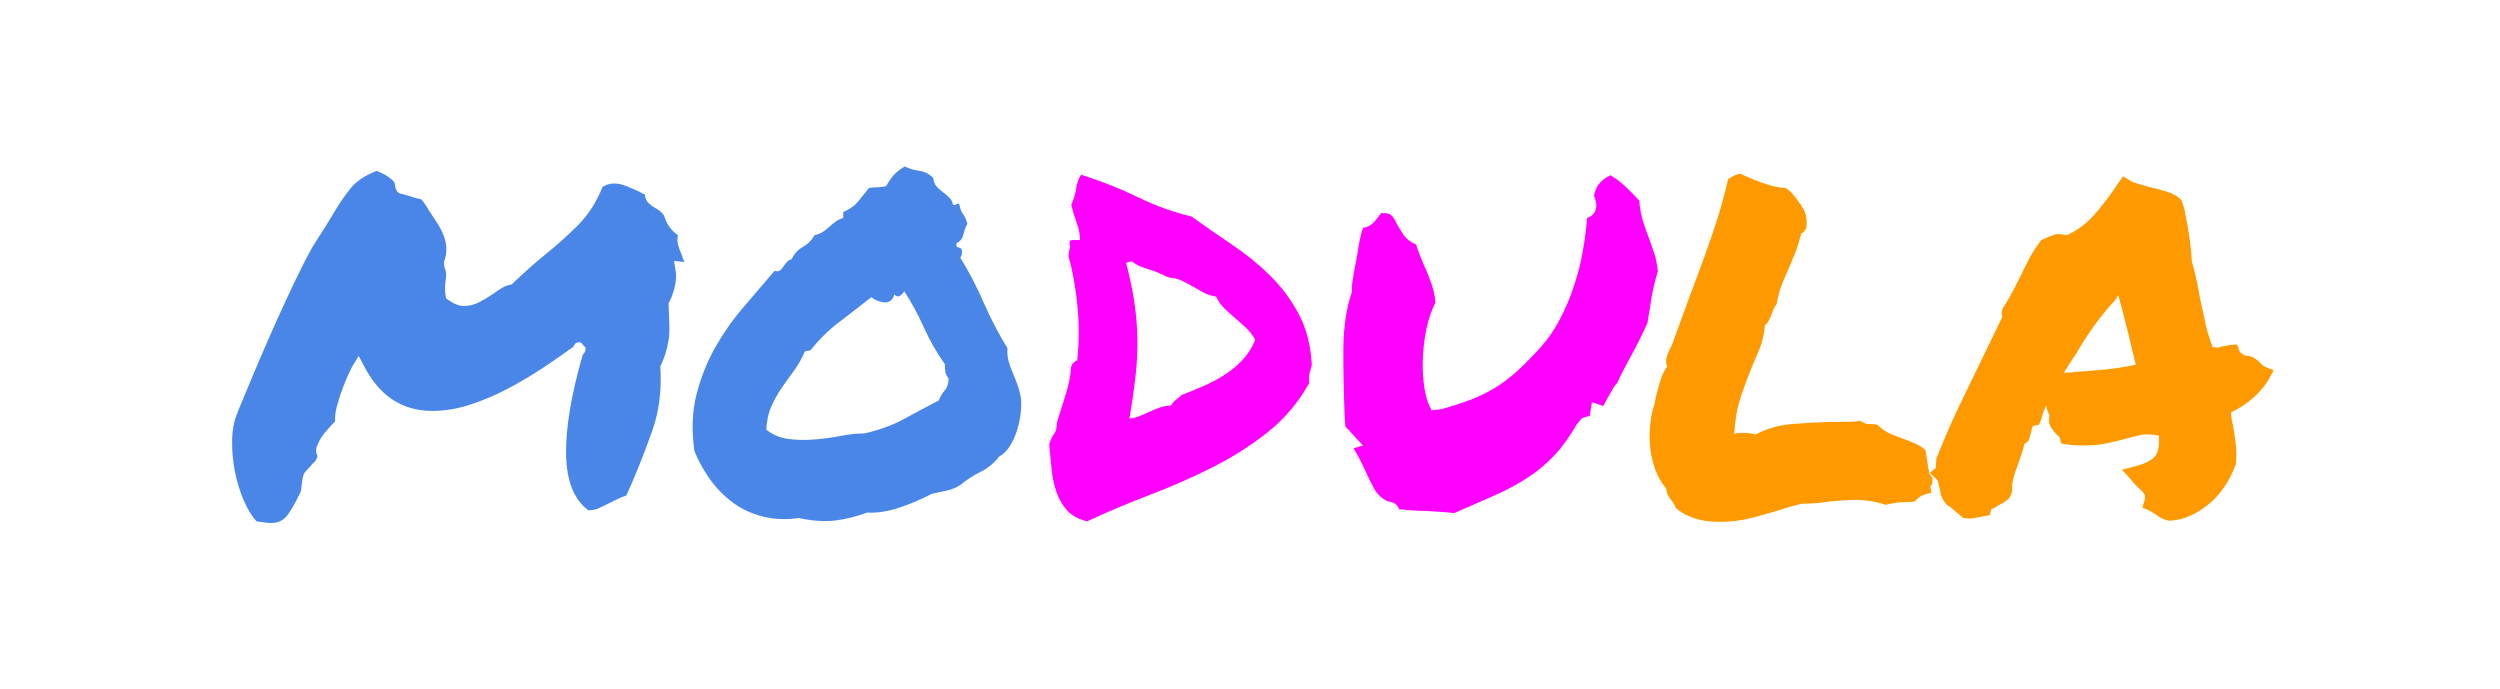
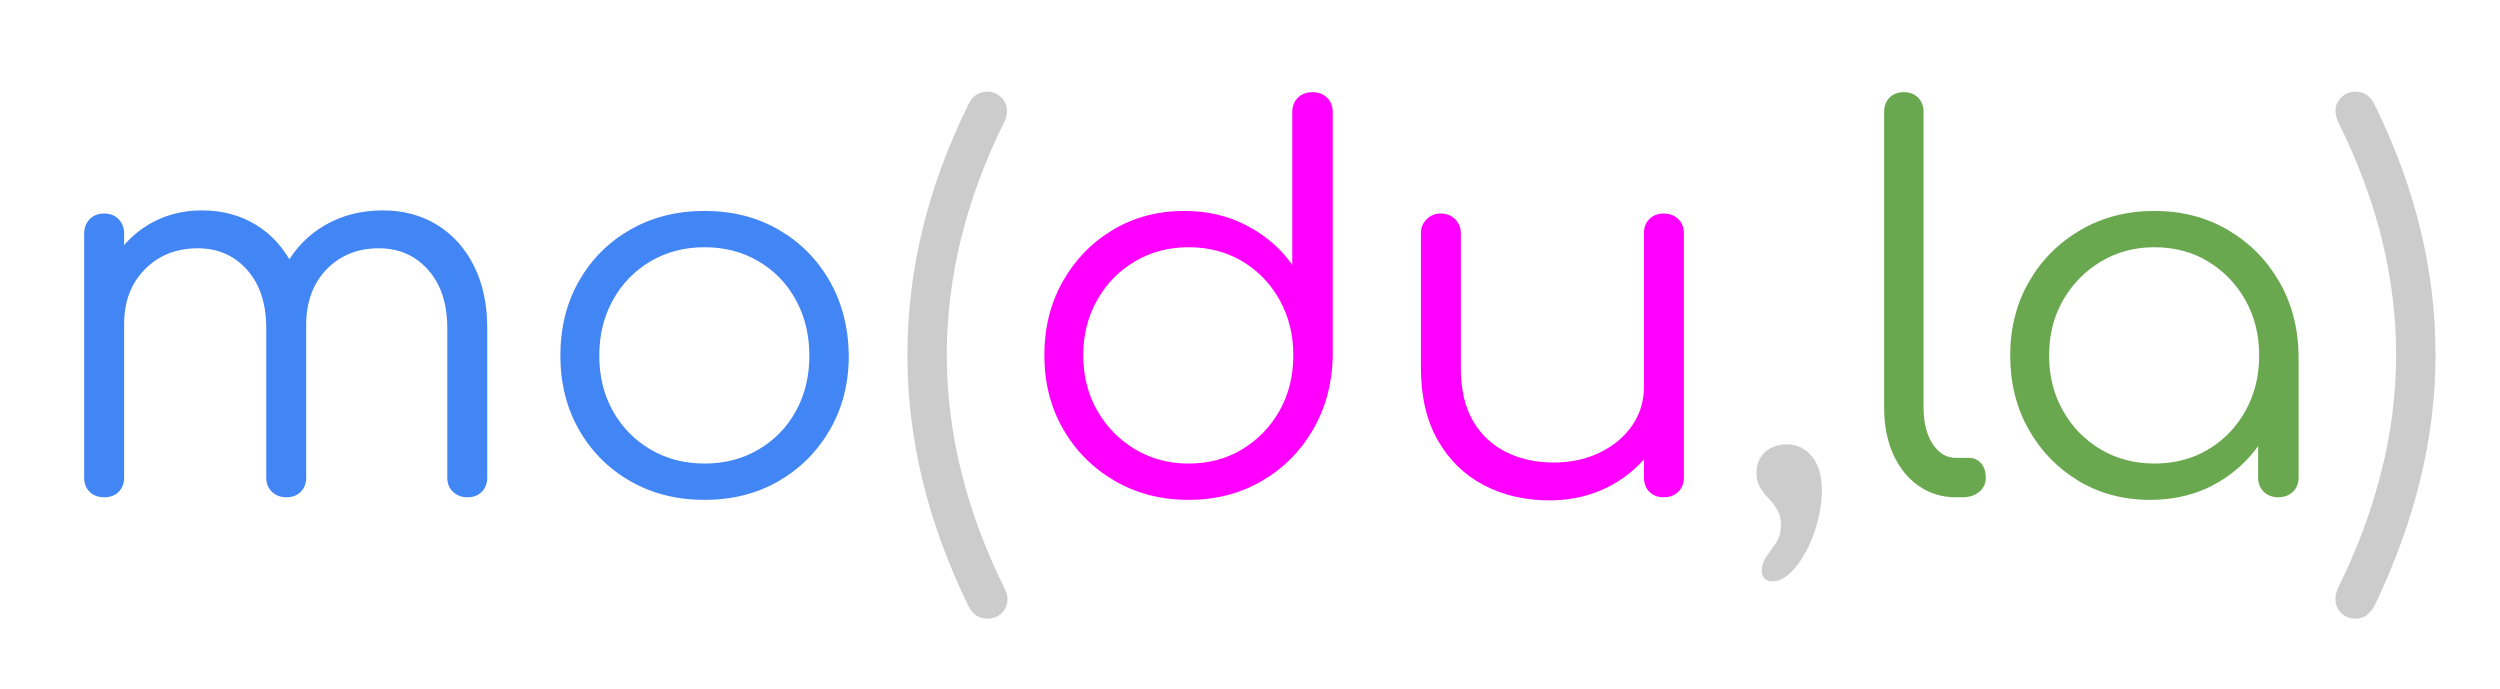
<svg xmlns="http://www.w3.org/2000/svg" version="1.1" viewBox="0.0 0.0 960.0 264.567" fill="none" stroke="none" stroke-linecap="square" stroke-miterlimit="10">
-   <clipPath id="g2c8edd5e317_0_23.0">
+   <clipPath id="g2c9003eda05_0_4.0">
    <path d="m0 0l960.0 0l0 264.567l-960.0 0l0 -264.567z" clip-rule="nonzero" />
  </clipPath>
-   <g clip-path="url(#g2c8edd5e317_0_23.0)">
+   <g clip-path="url(#g2c9003eda05_0_4.0)">
    <path fill="#000000" fill-opacity="0.0" d="m0 0l960.0 0l0 264.567l-960.0 0z" fill-rule="evenodd" />
-     <path fill="#000000" fill-opacity="0.0" d="m0 -13.02l960.0 0l0 264.567l-960.0 0z" fill-rule="evenodd" />
-     <path fill="#4a86e8" d="m233.941 193.227q-2.109 1.047 -3.906 1.891q-1.781 0.844 -4.109 0.844q-8.219 -6.109 -8.547 -21.297q-0.312 -15.188 6.438 -38.609q1.062 -0.625 1.062 -2.531l-1.906 -2.109q-0.844 0 -1.578 0.219q-0.734 0.203 -1.156 1.469q-5.484 4.016 -12.031 8.344q-6.531 4.312 -13.609 8.016q-7.062 3.688 -14.344 6.016q-7.266 2.312 -14.234 2.312q-17.719 0 -26.578 -17.938l-1.688 -3.156l-1.688 2.734q-0.625 0.844 -1.891 3.484q-1.266 2.641 -2.531 6.016q-1.266 3.375 -2.219 6.859q-0.953 3.469 -0.734 6.0q-1.906 1.906 -4.016 4.438q-2.109 2.531 -3.156 5.688q-0.422 1.688 0.422 3.172q-0.422 1.891 -1.906 2.953q-0.844 1.047 -1.797 2.0q-0.938 0.953 -1.578 2.0q-0.422 1.062 -0.531 2.125q-0.094 1.047 -0.312 2.094q0 1.484 -0.422 2.75q-3.578 7.375 -5.688 9.594q-2.109 2.219 -5.703 2.219q-1.688 0 -5.484 -0.625q-2.734 -2.953 -4.953 -8.125q-2.219 -5.172 -3.375 -11.078q-1.156 -5.906 -1.062 -11.922q0.109 -6.016 2.016 -10.438q0 -0.219 1.688 -4.219q1.688 -4.016 4.312 -10.344q2.641 -6.328 6.016 -14.016q3.375 -7.703 6.75 -14.984q3.375 -7.281 6.438 -13.391q3.062 -6.125 5.172 -9.281q1.688 -2.531 3.047 -4.75q1.375 -2.219 2.641 -4.328q3.797 -6.531 7.281 -10.859q3.484 -4.328 10.234 -6.859q4.641 1.906 6.75 4.438l0.422 2.312q0.844 2.109 2.531 2.109q2.312 0.641 3.891 1.172q1.594 0.516 3.484 0.938q1.484 1.688 2.75 4.016q1.688 2.531 3.266 4.953q1.578 2.422 2.531 4.859q0.953 2.422 1.047 4.953q0.109 2.531 -0.938 5.266l0.203 2.109q1.062 1.906 0.422 5.281q-0.203 1.469 -0.203 3.062q0 1.578 0.422 3.469q3.797 2.953 6.75 2.953q3.375 0 6.219 -1.578q2.844 -1.578 5.375 -3.266q1.688 -1.266 3.375 -2.219q1.688 -0.953 3.375 -1.156q3.797 -3.594 6.859 -6.328q3.062 -2.75 6.438 -5.484q6.328 -5.062 12.234 -10.969q5.906 -5.906 9.484 -14.766q2.109 -1.266 4.438 -1.266q2.312 0 4.844 1.062q2.531 1.047 4.859 2.094q0.625 0.422 1.156 0.641q0.531 0.203 0.953 0.422q0 2.109 1.688 3.578q0.844 0.641 1.047 0.859q0.219 0.203 0.641 0.406q3.156 1.688 4.0 3.375q1.484 4.859 5.281 7.391q-0.422 2.109 0.094 3.906q0.531 1.781 1.375 3.688q0.219 0.625 0.422 1.266q0.219 0.625 0.641 1.469l-4.016 -0.422l0.641 4.016q0.422 2.953 -0.531 6.547q-0.953 3.578 -2.219 5.688q0.219 5.484 0.312 8.547q0.109 3.047 -0.312 5.687q-0.422 2.641 -1.156 4.969q-0.734 2.312 -2.0 5.047q0.844 13.5 -3.062 24.578q-3.906 11.078 -8.125 20.781q-0.422 1.047 -0.953 2.109q-0.516 1.047 -0.938 2.109q-1.906 0.625 -3.391 1.375q-1.469 0.734 -3.156 1.578zm152.938 -59.484q-0.219 2.531 0.406 4.859q0.641 2.312 1.594 4.531q0.953 2.203 1.797 4.531q0.844 2.312 1.266 4.641q0.422 2.953 0 6.438q-0.422 3.469 -1.484 6.75q-1.047 3.266 -2.734 5.906q-1.688 2.625 -4.016 3.891q-2.953 3.797 -7.172 5.906q-4.219 2.109 -7.797 5.062q-2.328 1.484 -5.172 2.125q-2.844 0.625 -5.797 1.25q-2.328 1.266 -5.5 2.641q-3.156 1.375 -6.531 2.531q-3.375 1.156 -6.75 1.688q-3.375 0.531 -5.906 0.312q-6.328 2.328 -12.344 3.062q-6.0 0.75 -14.016 -0.938q-7.594 1.047 -14.031 -0.641q-6.438 -1.688 -11.391 -5.375q-4.953 -3.703 -8.656 -8.859q-3.688 -5.172 -6.0 -10.875q-1.688 -12.016 0.844 -21.828q2.531 -9.812 7.266 -18.141q4.75 -8.328 10.859 -15.391q6.125 -7.078 11.828 -13.828q1.266 0.422 2.0 -0.094q0.734 -0.531 1.359 -1.484q0.641 -0.953 1.375 -1.797q0.75 -0.844 1.797 -1.047q1.484 -3.172 4.328 -4.75q2.844 -1.578 4.531 -4.531q1.906 -0.422 3.172 -1.266q1.266 -0.844 2.422 -1.891q1.156 -1.062 2.422 -2.016q1.266 -0.953 2.953 -1.375l0 -2.312q3.797 -1.688 5.594 -3.906q1.797 -2.219 4.328 -5.375q1.891 -0.219 3.047 -0.219q1.172 0 3.484 -0.422q1.688 -2.953 3.062 -4.422q1.375 -1.484 4.109 -3.172q2.531 1.266 5.594 1.688q3.062 0.422 5.375 2.75q0.219 2.109 1.266 3.266q1.062 1.156 2.328 2.109q1.266 0.953 2.422 2.016q1.156 1.047 1.578 2.938q0.844 0.219 1.156 -0.203q0.328 -0.422 1.172 -0.219q0.625 2.953 1.469 3.906q0.844 0.953 1.688 3.688q-1.047 2.109 -1.578 4.328q-0.531 2.219 -2.641 3.266q-0.203 1.484 0.844 1.594q1.062 0.094 1.266 1.156q0.219 1.891 -0.625 2.734q5.062 8.234 9.062 17.406q4.016 9.172 9.078 17.406zm-26.375 20.031q0.844 -2.312 2.219 -3.781q1.375 -1.484 1.578 -4.438q-1.047 -1.688 -1.266 -2.641q-0.203 -0.953 -0.203 -3.062q-4.641 -6.531 -8.016 -14.016q-3.375 -7.5 -7.594 -14.031q-0.422 0.844 -1.484 1.688q-1.047 0.844 -2.312 -0.422q-0.422 1.688 -1.484 2.422q-1.047 0.734 -2.312 0.641q-1.266 -0.109 -2.641 -0.641q-1.375 -0.531 -2.422 -1.375q-6.125 4.859 -12.25 9.5q-6.109 4.641 -10.953 10.75q-0.844 0.422 -1.062 0.328q-0.203 -0.109 -1.266 0.312q-1.688 4.0 -4.109 7.281q-2.422 3.266 -4.75 6.641q-2.312 3.375 -4.0 7.172q-1.688 3.797 -1.906 8.859q3.594 2.953 8.438 3.594q4.859 0.625 10.016 0.203q5.172 -0.422 10.125 -1.375q4.969 -0.953 9.188 -0.953q8.859 -2.109 15.188 -5.578q6.328 -3.484 13.281 -7.078z" fill-rule="nonzero" />
-     <path fill="#ff00ff" d="m503.738 140.071q-0.219 1.047 -0.438 1.797q-0.203 0.734 -0.422 1.375q-0.203 0.625 -0.203 1.578q0 0.938 0 2.422q-6.328 11.172 -15.922 18.766q-9.594 7.594 -21.094 13.406q-11.5 5.797 -23.953 10.547q-12.438 4.734 -24.25 10.234q-5.062 -1.266 -7.703 -4.219q-2.625 -2.969 -4.0 -6.859q-1.375 -3.906 -1.906 -8.656q-0.516 -4.75 -0.938 -9.812q0.625 -2.312 1.781 -3.891q1.172 -1.594 1.172 -4.547q1.688 -5.484 3.375 -10.75q1.688 -5.281 2.109 -10.766q0.625 -1.688 2.312 -2.312q1.062 -10.125 0.109 -20.562q-0.953 -10.453 -3.484 -19.516q0.219 -2.109 0.531 -3.062q0.312 -0.953 -0.109 -1.375q-0.203 -1.688 1.156 -1.688q1.375 0 2.859 0q0 -3.156 -1.172 -6.312q-1.156 -3.172 -2.203 -7.188q1.469 -3.156 1.891 -6.219q0.422 -3.062 1.906 -5.375q11.391 3.578 21.828 8.641q10.438 5.062 20.562 7.391q7.594 5.484 15.609 10.859q8.016 5.375 14.547 11.812q6.547 6.438 10.969 14.672q4.438 8.219 5.078 19.609zm-50.0 11.594q4.438 -1.688 8.75 -3.578q4.328 -1.906 8.016 -4.328q3.703 -2.422 6.656 -5.578q2.953 -3.172 4.844 -7.609q-1.266 -2.531 -3.375 -4.531q-2.109 -2.0 -4.219 -3.797q-2.109 -1.797 -4.109 -3.688q-2.0 -1.906 -3.266 -4.641q-2.75 -0.422 -4.859 -1.578q-2.109 -1.172 -4.109 -2.328q-2.0 -1.156 -4.219 -2.203q-2.219 -1.062 -5.172 -1.281q-4.641 -2.312 -8.328 -3.359q-3.688 -1.062 -5.594 -2.75q-1.469 0 -2.312 0.625q2.109 8.016 3.156 15.094q1.062 7.062 1.156 14.125q0.109 7.062 -0.734 14.453q-0.844 7.375 -2.312 16.031q2.109 -0.219 3.891 -0.953q1.797 -0.734 3.594 -1.578q1.797 -0.844 3.797 -1.578q2.0 -0.75 4.75 -0.953q0.625 -1.266 1.781 -2.109q1.172 -0.844 2.219 -1.906zm175.711 -74.672q0.422 4.641 1.469 8.016q1.062 3.375 2.328 6.547q1.062 2.953 2.0 5.797q0.953 2.844 1.375 6.859q-1.688 5.484 -2.422 10.125q-0.734 4.641 -1.578 9.703q-3.375 7.375 -6.547 13.078q-3.156 5.688 -5.062 9.906q-1.047 1.062 -1.797 2.438q-0.734 1.359 -1.578 2.844q-0.422 0.625 -1.062 1.891q-0.625 1.266 -1.047 1.688l-4.219 -1.469l-0.844 5.266l-2.953 0.844l-2.109 2.531q-4.0 6.969 -8.438 11.719q-4.422 4.734 -10.016 8.438q-5.594 3.688 -12.656 6.859q-7.062 3.156 -15.922 6.953q-3.594 -0.422 -6.234 -0.531q-2.625 -0.109 -4.953 -0.312q-4.0 0 -9.906 -0.641q-0.641 -1.688 -1.906 -2.312q-1.266 -0.641 -2.312 -0.641q-3.594 -1.688 -5.391 -4.953q-1.781 -3.266 -3.469 -7.062q-1.062 -2.328 -2.125 -4.328q-1.047 -2.0 -2.312 -4.109l3.594 -1.062l-4.641 -5.062q-0.422 -0.625 -1.062 -1.156q-0.625 -0.531 -1.047 -1.156l-0.219 -3.375q-0.625 -14.562 -0.531 -26.688q0.109 -12.125 3.281 -21.625l0 -2.312q0.625 -4.641 1.25 -7.703q0.641 -3.062 1.062 -5.797q0.641 -4.641 1.906 -8.656q2.953 -0.625 4.422 -2.422q1.484 -1.797 2.531 -3.266q2.953 -0.219 4.0 0.844q1.062 1.047 2.125 3.375q1.047 1.891 2.625 4.219q1.594 2.312 4.75 3.578q0.422 1.688 1.156 3.484q0.75 1.797 1.594 3.906q1.688 3.578 3.047 7.484q1.375 3.906 1.594 7.484q-2.109 4.016 -3.281 9.297q-1.156 5.266 -1.469 10.641q-0.312 5.375 0.203 10.344q0.531 4.953 1.797 8.328l1.266 2.734l3.594 -0.422q6.328 -1.688 11.484 -3.688q5.172 -2.0 9.594 -4.734q4.438 -2.75 8.438 -6.438q4.016 -3.703 8.453 -8.547q4.422 -4.859 7.688 -11.078q3.281 -6.219 5.484 -12.969q2.219 -6.75 3.375 -13.391q1.172 -6.656 1.594 -12.562q3.578 -1.266 3.578 -5.062l-0.422 -2.312q-0.844 -1.266 0 -2.953q1.266 -4.016 5.906 -6.125q3.375 2.109 6.016 4.641q2.641 2.531 4.953 5.062z" fill-rule="nonzero" />
-     <path fill="#ff9900" d="m687.035 194.696q-5.906 1.906 -12.875 3.797q-6.953 1.906 -13.906 1.906q-10.547 0 -16.672 -5.281q-1.047 -2.312 -1.891 -3.156q-0.641 -0.844 -1.172 -1.797q-0.516 -0.953 -0.734 -2.641q-2.531 -2.953 -4.016 -6.844q-1.469 -3.906 -2.0 -8.016q-0.516 -4.125 -0.203 -8.344q0.312 -4.219 1.375 -8.016q0.422 -0.844 0.516 -1.688q0.109 -0.844 0.328 -1.891q0.844 -3.375 1.781 -6.531q0.953 -3.172 2.641 -5.5q-0.844 -1.891 0 -4.203q0.844 -2.328 1.906 -4.234q2.953 -8.016 4.953 -13.594q2.0 -5.594 4.109 -11.078q3.594 -9.5 6.75 -18.781q3.172 -9.281 5.703 -20.031q1.688 -1.062 2.531 -1.484q1.266 -0.422 2.109 -0.625q3.797 1.891 8.859 3.688q5.062 1.797 8.438 1.797q1.688 1.047 2.109 1.578q0.422 0.531 0.844 0.953q2.312 2.734 4.0 5.594q1.688 2.844 1.062 7.484q-1.266 1.891 -1.906 1.891q-1.047 4.219 -2.219 7.172q-1.156 2.953 -2.422 5.906q-1.469 3.172 -2.734 6.344q-1.266 3.156 -2.109 7.797q-0.844 1.047 -1.172 1.891q-0.312 0.844 -0.734 1.906q-0.422 1.047 -0.953 2.219q-0.516 1.156 -1.578 2.0q-0.625 5.484 -2.0 8.859q-1.375 3.375 -2.844 6.75q-2.531 6.109 -4.547 12.234q-2.0 6.109 -2.422 13.922q1.062 -0.422 2.0 -0.422q0.953 0 1.797 0q1.906 0 4.438 0.625q6.328 -3.375 13.812 -4.0q7.484 -0.641 14.875 -0.844q2.953 0 5.906 0q2.953 0 5.484 -0.422q1.891 1.047 2.422 1.156q0.531 0.109 1.578 0.109q1.484 0 2.531 0.203q2.531 2.328 4.844 3.391q2.328 1.047 4.859 1.891q2.328 0.844 4.531 1.797q2.219 0.938 4.328 2.625l1.484 9.078q1.469 1.891 1.266 2.531q0 1.688 -0.844 2.531l0.422 2.312q-3.172 0.641 -4.328 1.484q-1.156 0.844 -2.219 1.891q-1.688 0.219 -2.422 0.219q-0.734 0 -1.375 0q-2.953 0 -7.172 1.047q-5.688 -1.891 -11.812 -1.891q-2.312 0 -4.844 0.219q-2.531 0.203 -5.062 0.406q-2.531 0.422 -5.172 0.641q-2.641 0.203 -5.375 0.203l-4.859 1.266zm171.078 -15.391q-1.266 3.578 -3.703 7.281q-2.422 3.688 -5.688 6.531q-3.266 2.844 -7.281 4.75q-4.0 1.906 -8.438 2.109q-2.734 -0.625 -3.688 -1.375q-0.953 -0.734 -2.0 -1.359q-0.641 -0.438 -1.172 -0.75q-0.516 -0.312 -0.938 -0.531l-2.531 -1.047l0.844 -2.75q0.422 -1.688 -0.219 -2.625q-0.625 -0.953 -2.531 -2.641q-0.625 -0.641 -1.266 -1.266q-0.625 -0.641 -1.047 -1.266l-3.594 -4.016l5.703 -1.469q5.266 -1.484 7.062 -3.797q1.797 -2.328 1.375 -7.812q-4.219 -0.844 -7.078 -0.203q-2.844 0.625 -5.797 1.469q-3.797 1.062 -7.703 1.797q-3.891 0.734 -8.531 0.734q-1.688 0 -3.172 -0.094q-1.469 -0.109 -3.156 -0.328l-2.109 -0.422q-0.422 -2.312 -0.844 -2.625q-0.422 -0.328 -0.844 -0.75q-1.062 -1.047 -2.219 -2.844q-1.156 -1.797 -0.531 -4.531q-1.047 -1.906 -1.266 -3.797q-1.266 2.531 -1.891 5.266l-0.844 2.109l-2.109 0.422q-0.422 0.219 -0.641 0.953q-0.203 0.734 -0.203 1.156l-1.062 3.594q-0.422 0.422 -0.844 0.734q-0.422 0.312 -0.844 0.734q-0.422 1.906 -1.062 3.812q-0.625 1.891 -1.25 3.578q-1.062 2.734 -1.797 5.375q-0.734 2.641 -0.531 5.172l-0.844 2.312q-1.047 1.266 -2.312 2.016q-1.266 0.734 -2.531 1.359q-0.422 0.422 -1.172 0.75q-0.734 0.312 -1.156 0.516l-0.625 2.328l-2.531 0.422q-2.328 0.422 -3.281 0.625q-0.938 0.219 -2.203 0.219l-2.109 -0.203q-2.328 -1.906 -3.594 -3.062q-1.266 -1.172 -2.953 -2.219q-1.906 -2.531 -2.109 -3.797q-0.219 -1.266 -0.422 -2.328q-0.422 -1.266 -0.531 -2.109q-0.109 -0.844 -0.531 -1.266l-2.734 -2.531l2.312 -1.891l0.219 -3.594q4.219 -10.75 8.969 -20.656q4.75 -9.922 9.812 -20.266q1.688 -3.375 3.266 -6.75q1.578 -3.375 3.266 -6.75q-0.203 -0.625 -0.203 -1.469q0 -0.844 0.422 -1.906q2.312 -3.578 3.781 -6.422q1.484 -2.859 2.969 -5.812q1.688 -3.578 3.469 -6.953q1.797 -3.375 4.547 -6.969l3.375 -1.469q0.625 -0.219 1.469 -0.531q0.844 -0.312 1.906 -0.312l3.156 0.422q5.906 -2.75 10.328 -7.703q4.438 -4.953 9.078 -11.922l2.109 -2.953l2.75 1.688q1.047 0.641 2.938 1.172q1.906 0.516 4.016 1.156q3.797 0.844 7.172 1.906q3.375 1.047 5.484 3.156q1.266 3.375 1.469 5.062q0.219 1.688 0.641 3.375q0.641 3.578 1.156 7.172q0.531 3.578 0.75 8.016q1.047 3.578 1.781 7.062q0.75 3.484 1.375 7.062q1.062 5.062 2.109 9.812q1.062 4.75 2.75 8.969q1.688 0 2.109 0.203q1.047 -0.422 2.203 -0.625q1.172 -0.219 2.641 -0.422l2.328 -0.219l0.844 2.109q0.203 1.062 2.109 2.109q2.734 0.219 4.0 1.172q1.266 0.938 2.328 2.0q0.844 0.844 1.688 1.266l3.156 1.266l-1.688 3.156q-2.109 3.797 -6.016 7.281q-3.891 3.484 -8.75 5.797q0.219 1.266 0.312 2.438q0.109 1.156 0.531 2.422q0.641 3.578 1.062 7.375q0.422 3.797 0 7.812l-0.422 0.844zm-60.969 -36.5q6.328 -0.422 11.5 -0.938q5.172 -0.531 11.5 -1.797q-1.484 -6.328 -3.172 -13.187q-1.688 -6.859 -3.578 -13.609l-1.266 2.109q-4.219 4.438 -8.125 9.922q-3.906 5.484 -6.641 10.328q-1.266 1.906 -2.531 3.812q-1.266 1.891 -2.328 3.781q1.266 -0.203 2.422 -0.203q1.172 0 2.219 -0.219z" fill-rule="nonzero" />
+     <path fill="#000000" fill-opacity="0.0" d="m0 -13.043l960.0 0l0 264.567l-960.0 0z" fill-rule="evenodd" />
+     <path fill="#4285f4" d="m179.524 190.952q-3.391 0 -5.578 -2.094q-2.188 -2.094 -2.188 -5.469l0 -57.375q0 -14.141 -7.375 -22.406q-7.359 -8.266 -18.922 -8.266q-12.344 0 -20.219 8.266q-7.859 8.266 -7.672 22.016l-13.734 0q0.203 -13.344 5.766 -23.5q5.578 -10.172 15.344 -15.75q9.766 -5.578 22.109 -5.578q11.75 0 20.812 5.578q9.062 5.578 14.141 15.75q5.094 10.156 5.094 23.891l0 57.375q0 3.375 -2.094 5.469q-2.094 2.094 -5.484 2.094zm-139.438 0q-3.578 0 -5.672 -2.094q-2.094 -2.094 -2.094 -5.469l0 -93.625q0 -3.391 2.094 -5.578q2.094 -2.188 5.672 -2.188q3.391 0 5.484 2.188q2.094 2.188 2.094 5.578l0 93.625q0 3.375 -2.094 5.469q-2.094 2.094 -5.484 2.094zm69.922 0q-3.391 0 -5.578 -2.094q-2.188 -2.094 -2.188 -5.469l0 -57.375q0 -14.141 -7.375 -22.406q-7.359 -8.266 -18.922 -8.266q-12.344 0 -20.312 8.078q-7.969 8.062 -7.969 21.0l-10.953 0q0.391 -12.75 5.672 -22.609q5.281 -9.859 14.438 -15.438q9.172 -5.578 20.719 -5.578q11.75 0 20.812 5.578q9.062 5.578 14.141 15.75q5.078 10.156 5.078 23.891l0 57.375q0 3.375 -2.094 5.469q-2.078 2.094 -5.469 2.094zm160.552 1.0q-15.938 0 -28.5 -7.172q-12.547 -7.172 -19.719 -19.719q-7.156 -12.547 -7.156 -28.484q0 -16.141 7.156 -28.688q7.172 -12.547 19.719 -19.719q12.562 -7.172 28.5 -7.172q15.922 0 28.375 7.172q12.453 7.172 19.625 19.719q7.172 12.547 7.375 28.688q0 15.938 -7.281 28.484q-7.266 12.547 -19.719 19.719q-12.453 7.172 -28.375 7.172zm0 -13.953q11.547 0 20.703 -5.375q9.172 -5.375 14.344 -14.734q5.188 -9.359 5.188 -21.312q0 -11.953 -5.188 -21.406q-5.172 -9.469 -14.344 -14.844q-9.156 -5.391 -20.703 -5.391q-11.562 0 -20.734 5.391q-9.156 5.375 -14.438 14.844q-5.266 9.453 -5.266 21.406q0 11.953 5.266 21.312q5.281 9.359 14.438 14.734q9.172 5.375 20.734 5.375z" fill-rule="nonzero" />
+     <path fill="#cccccc" d="m379.114 237.561q-2.391 0 -4.188 -1.203q-1.797 -1.188 -3.188 -3.969q-11.75 -24.109 -17.531 -48.109q-5.766 -24.0 -5.766 -48.109q0 -24.094 5.766 -48q5.781 -23.906 17.531 -47.797q2.391 -5.188 7.375 -5.188q3.188 0 5.375 2.203q2.188 2.188 2.188 5.359q0 2.391 -1.188 4.391q-21.922 44.422 -21.922 89.234q0 22.312 5.578 44.828q5.578 22.5 16.547 44.609q1.188 2.391 1.188 4.188q0 3.188 -2.188 5.375q-2.188 2.188 -5.578 2.188z" fill-rule="nonzero" />
+     <path fill="#ff00ff" d="m456.403 191.952q-15.75 0 -28.297 -7.266q-12.547 -7.281 -19.812 -19.828q-7.266 -12.547 -7.266 -28.484q0 -15.734 7.062 -28.281q7.078 -12.547 19.219 -19.812q12.156 -7.281 27.5 -7.281q13.344 0 24.094 5.688q10.75 5.672 17.328 15.031l0 -58.562q0 -3.578 2.188 -5.672q2.203 -2.094 5.578 -2.094q3.391 0 5.578 2.094q2.203 2.094 2.203 5.672l0 94.016q-0.406 15.531 -7.688 27.984q-7.266 12.453 -19.719 19.625q-12.438 7.172 -27.969 7.172zm0 -13.953q11.547 0 20.609 -5.469q9.062 -5.484 14.344 -14.844q5.281 -9.359 5.281 -21.312q0 -11.75 -5.281 -21.203q-5.281 -9.469 -14.344 -14.844q-9.062 -5.391 -20.609 -5.391q-11.359 0 -20.531 5.391q-9.156 5.375 -14.531 14.844q-5.375 9.453 -5.375 21.203q0 11.953 5.375 21.312q5.375 9.359 14.531 14.844q9.172 5.469 20.531 5.469zm138.622 14.141q-14.141 0 -25.297 -5.875q-11.156 -5.875 -17.625 -17.219q-6.469 -11.359 -6.469 -27.688l0 -51.797q0 -3.188 2.188 -5.375q2.188 -2.188 5.375 -2.188q3.391 0 5.578 2.188q2.188 2.188 2.188 5.375l0 51.797q0 12.344 4.688 20.312q4.688 7.969 12.75 11.953q8.062 3.984 18.219 3.984q9.766 0 17.625 -3.781q7.875 -3.797 12.453 -10.359q4.578 -6.578 4.578 -14.938l10.969 0q-0.609 12.547 -6.891 22.406q-6.266 9.859 -16.828 15.531q-10.547 5.672 -23.5 5.672zm43.828 -1.188q-3.391 0 -5.484 -2.094q-2.094 -2.094 -2.094 -5.672l0 -93.625q0 -3.375 2.094 -5.469q2.094 -2.094 5.484 -2.094q3.391 0 5.578 2.094q2.188 2.094 2.188 5.469l0 93.625q0 3.578 -2.188 5.672q-2.188 2.094 -5.578 2.094z" fill-rule="nonzero" />
+     <path fill="#cccccc" d="m680.688 223.218q-2.0 0 -3.094 -1.094q-1.094 -1.094 -1.094 -2.891q0 -2.984 1.781 -5.484q1.797 -2.484 3.688 -5.281q1.906 -2.781 1.906 -6.766q0 -3.578 -1.406 -5.969q-1.391 -2.391 -3.281 -4.281q-1.891 -1.891 -3.297 -4.172q-1.391 -2.297 -1.391 -5.688q0 -4.984 3.281 -7.969q3.297 -2.984 8.281 -2.984q5.969 0 9.75 4.688q3.797 4.672 3.797 13.031q0 5.578 -1.594 11.75q-1.594 6.188 -4.391 11.453q-2.781 5.281 -6.172 8.469q-3.391 3.188 -6.766 3.188z" fill-rule="nonzero" />
+     <path fill="#6aa84f" d="m751.001 190.952q-7.969 0 -14.25 -4.375q-6.266 -4.391 -9.766 -12.156q-3.484 -7.766 -3.484 -17.922l0 -113.547q0 -3.375 2.094 -5.469q2.094 -2.094 5.484 -2.094q3.391 0 5.469 2.094q2.094 2.094 2.094 5.469l0 113.547q0 8.562 3.484 13.938q3.484 5.375 8.875 5.375l4.969 0q3.0 0 4.781 2.094q1.797 2.094 1.797 5.484q0 3.375 -2.5 5.469q-2.484 2.094 -6.469 2.094l-2.578 0zm74.695 1.0q-15.344 0 -27.5 -7.266q-12.141 -7.281 -19.219 -19.828q-7.062 -12.547 -7.062 -28.281q0 -15.938 7.266 -28.484q7.266 -12.547 19.812 -19.812q12.547 -7.281 28.297 -7.281q15.734 0 28.172 7.281q12.453 7.266 19.719 19.812q7.281 12.547 7.484 28.484l-6.188 4.781q0 14.344 -6.672 25.797q-6.672 11.453 -18.125 18.125q-11.453 6.672 -25.984 6.672zm1.594 -13.953q11.547 0 20.609 -5.375q9.062 -5.375 14.344 -14.828q5.281 -9.469 5.281 -21.219q0 -11.953 -5.281 -21.313q-5.281 -9.359 -14.344 -14.844q-9.062 -5.484 -20.609 -5.484q-11.359 0 -20.531 5.484q-9.156 5.484 -14.531 14.844q-5.375 9.359 -5.375 21.313q0 11.75 5.375 21.219q5.375 9.453 14.531 14.828q9.172 5.375 20.531 5.375zm47.594 12.953q-3.375 0 -5.578 -2.094q-2.188 -2.094 -2.188 -5.469l0 -34.062l3.781 -15.734l11.766 2.984l0 46.812q0 3.375 -2.203 5.469q-2.188 2.094 -5.578 2.094z" fill-rule="nonzero" />
+     <path fill="#cccccc" d="m904.374 237.561q-3.188 0 -5.391 -2.188q-2.188 -2.188 -2.188 -5.375q0 -1.797 1.0 -4.188q10.953 -22.109 16.625 -44.609q5.688 -22.516 5.688 -44.828q0 -44.813 -22.109 -89.234q-1.0 -2.0 -1.203 -4.391q0 -3.172 2.281 -5.359q2.297 -2.203 5.297 -2.203q5.172 0 7.562 5.188q11.75 23.891 17.531 47.797q5.781 23.906 5.781 48q0 24.109 -5.891 48.109q-5.875 24.0 -17.422 48.109q-1.594 2.781 -3.297 3.969q-1.688 1.203 -4.266 1.203z" fill-rule="nonzero" />
  </g>
</svg>
